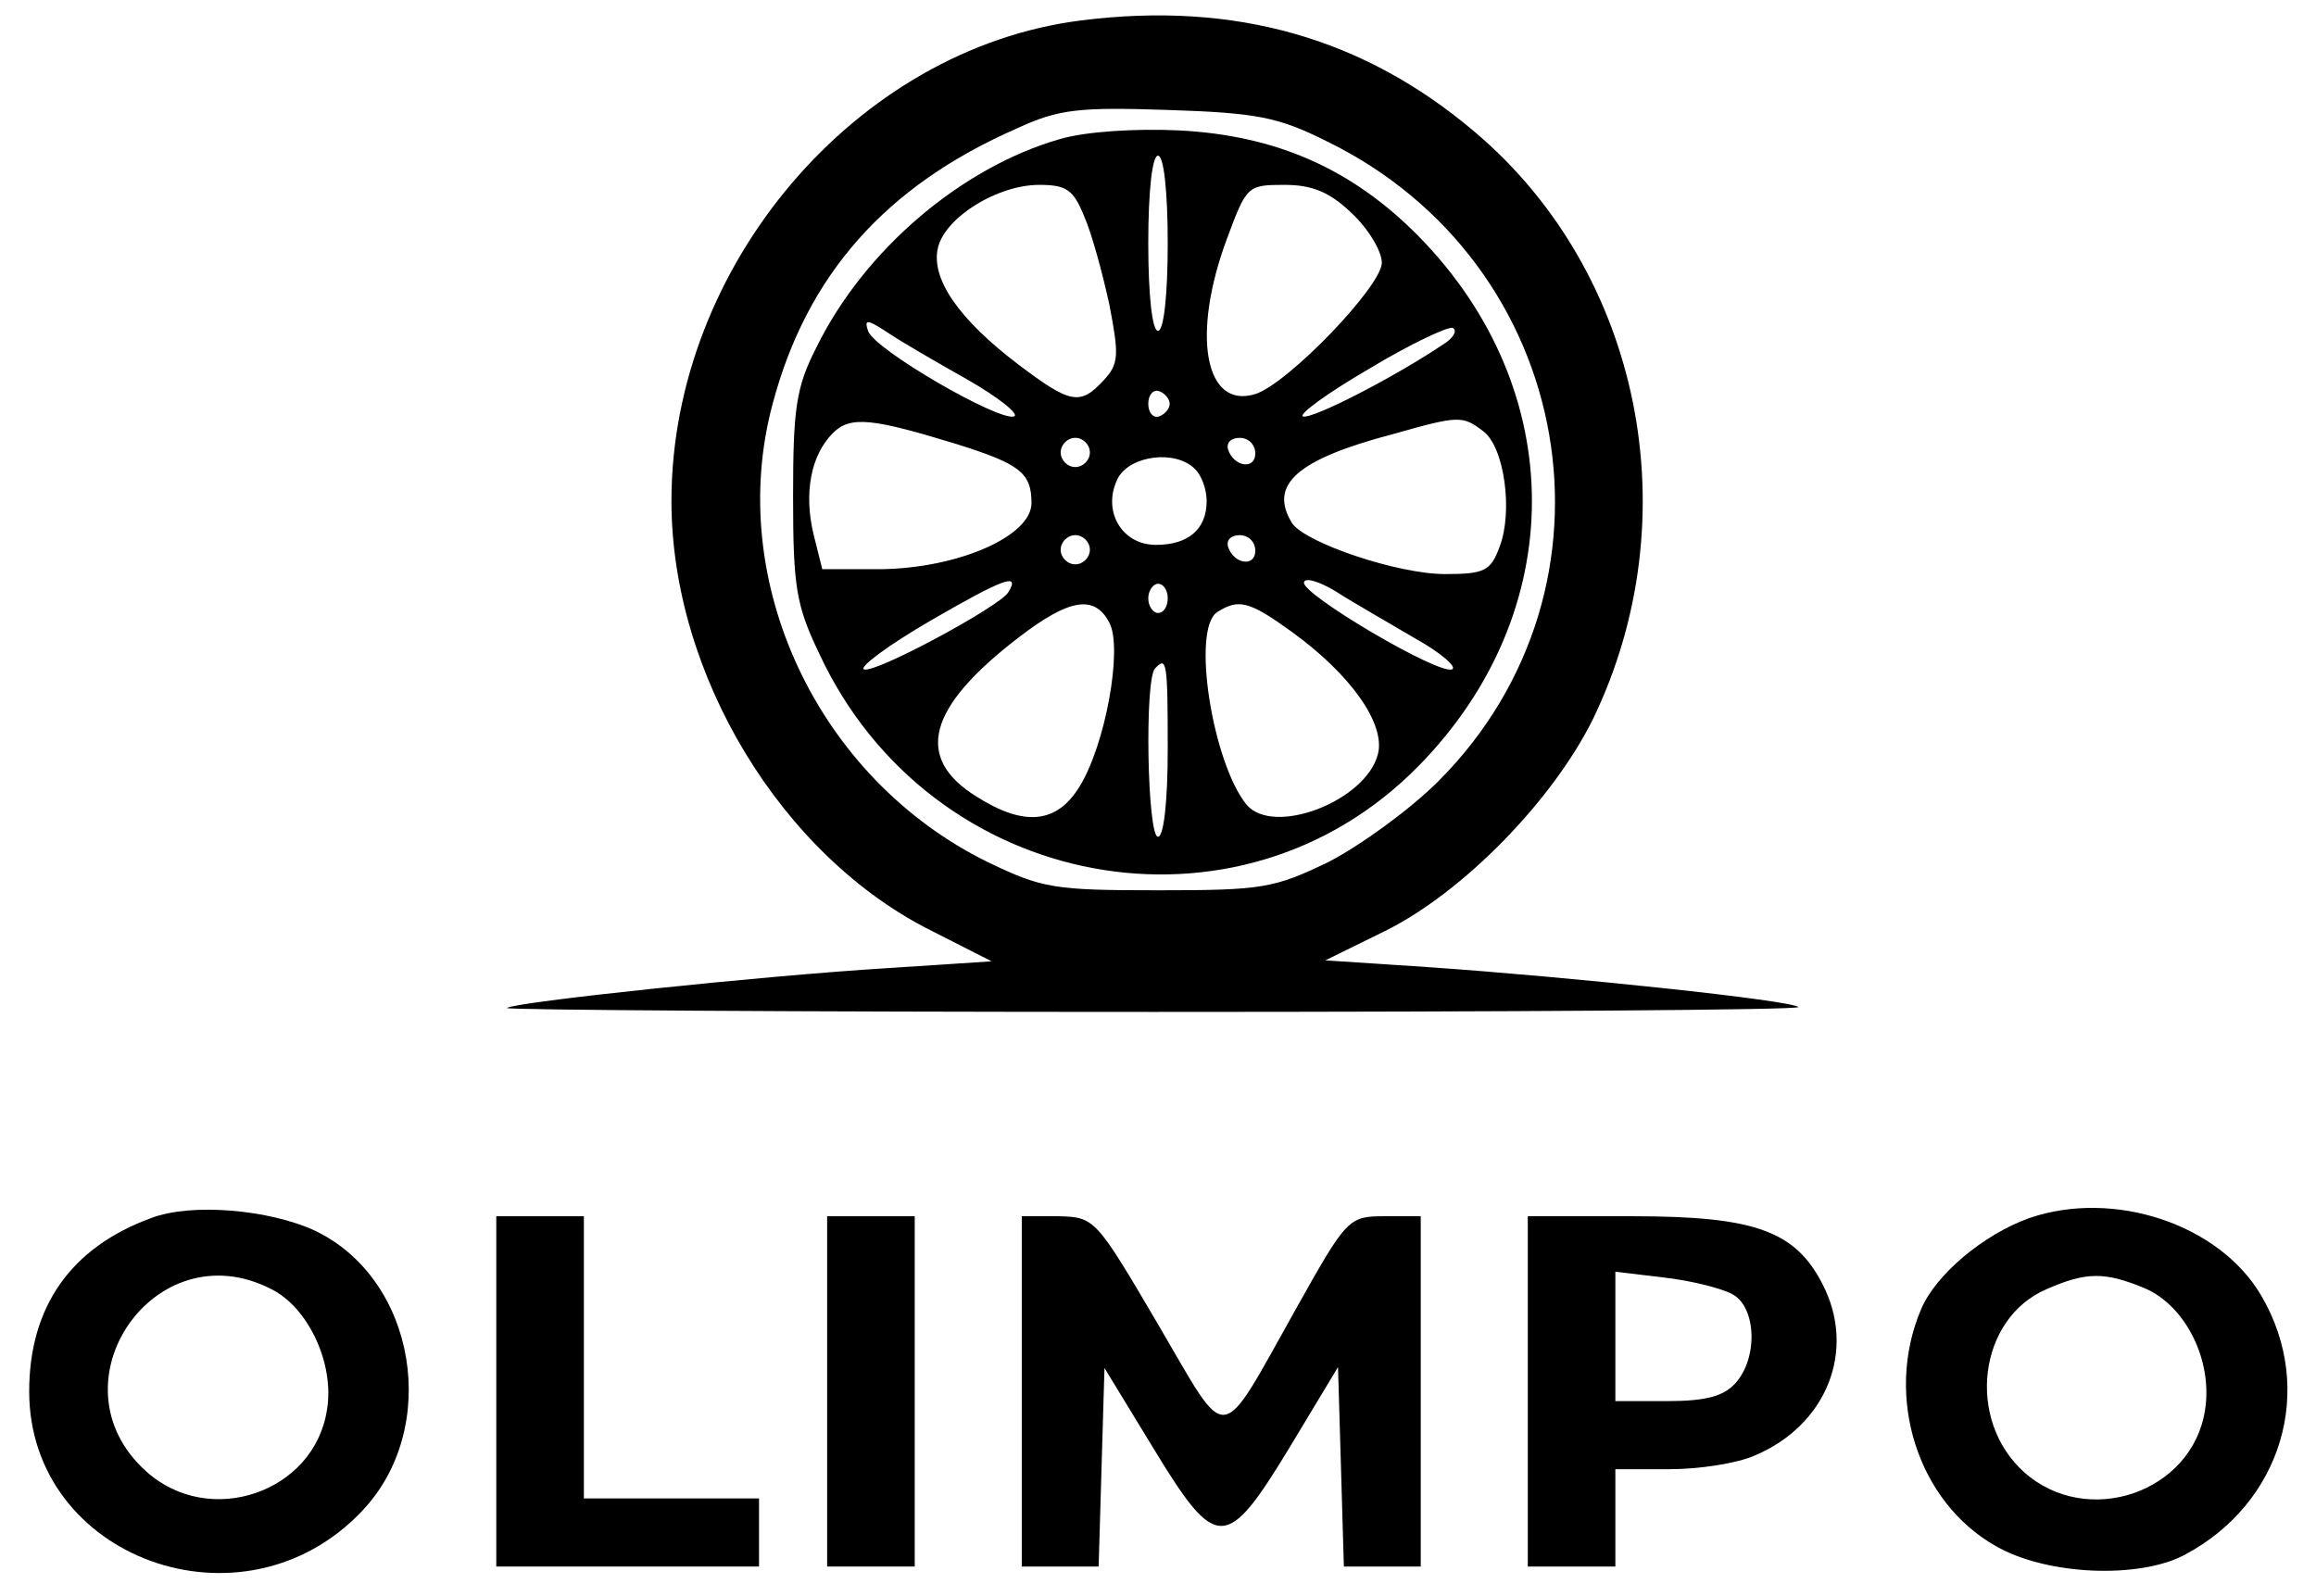
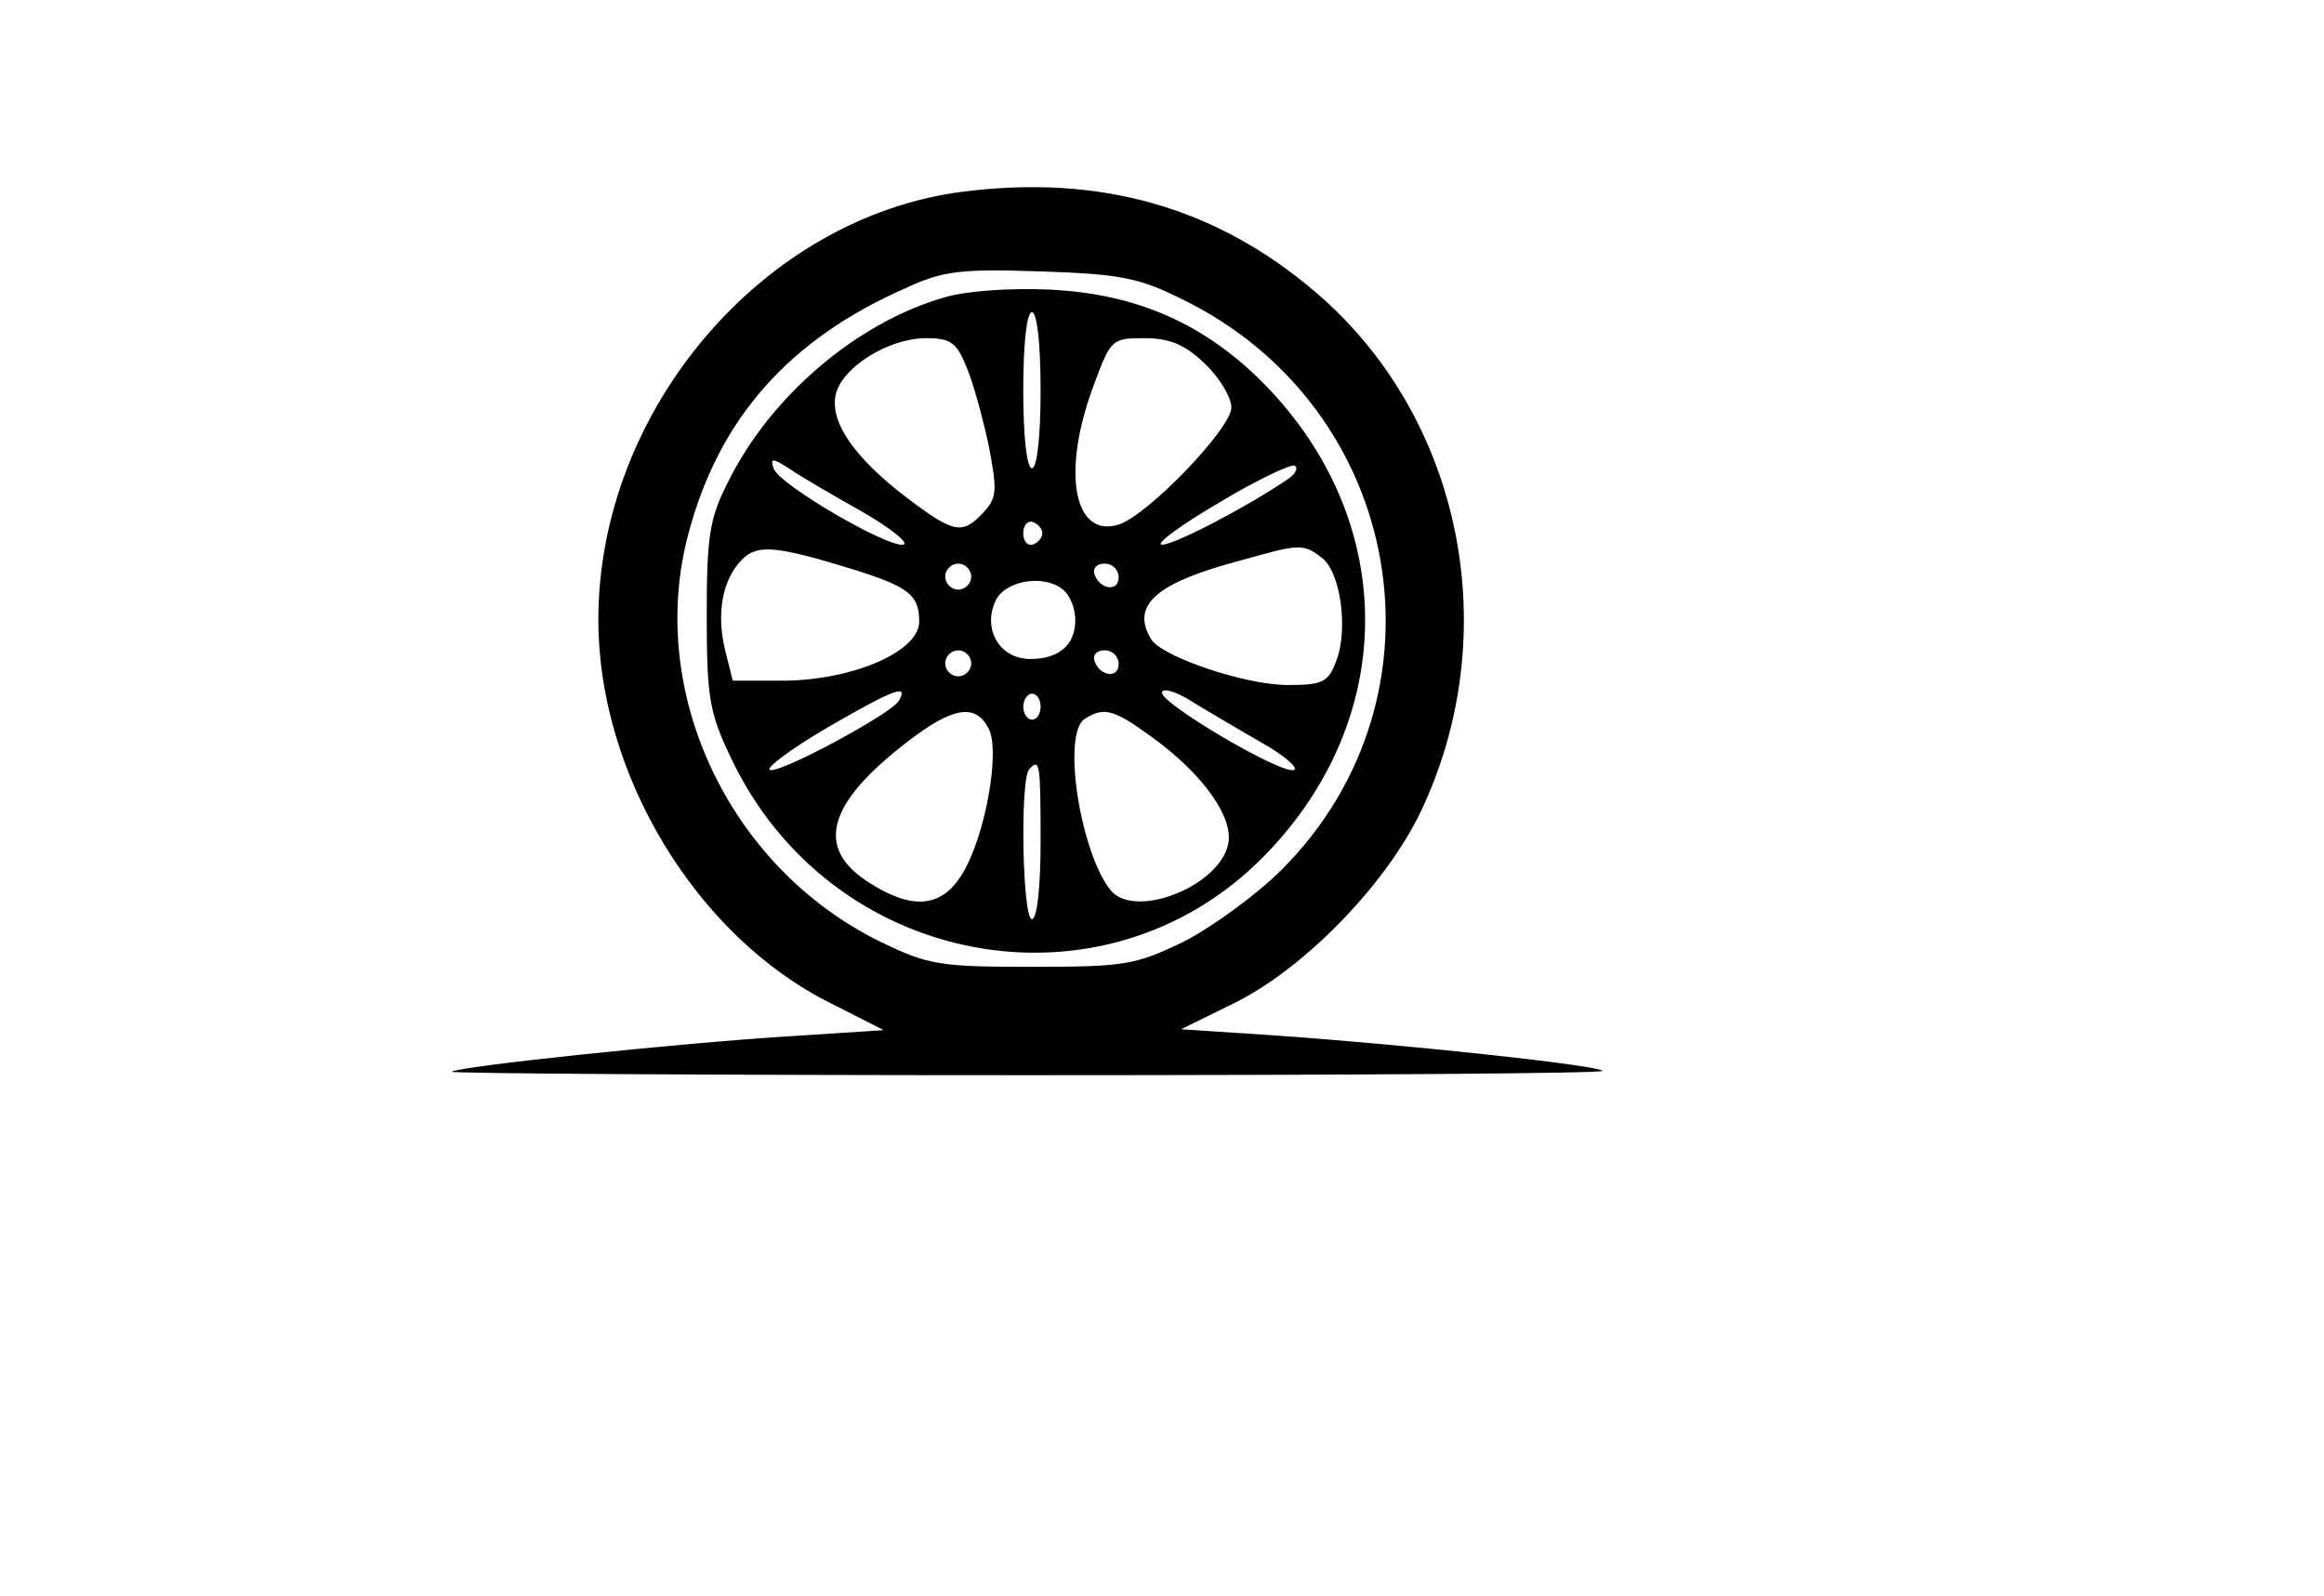
- <svg xmlns="http://www.w3.org/2000/svg" version="1.0" width="238pt" height="164pt" viewBox="0 0 238 164" preserveAspectRatio="xMidYMid meet">
-   <g transform="translate(0,164) scale(0.1,-0.1)" fill="#000000" stroke="none">
+ <svg xmlns="http://www.w3.org/2000/svg" version="1.0" width="268pt" height="184pt" viewBox="0 0 268 184" preserveAspectRatio="xMidYMid meet">
+   <g transform="translate(0,184) scale(0.1,-0.1)" fill="#000000" stroke="none">
    <path d="M1111 1619 c-231 -29 -421 -252 -421 -494 0 -178 113 -365 268 -442 l61 -31 -107 -7 c-130 -8 -385 -35 -391 -41 -2 -2 296 -4 664 -4 368 0 666 2 663 5 -7 7 -235 31 -380 41 l-106 7 61 30 c81 40 173 135 214 218 100 207 50 458 -121 603 -114 97 -247 135 -405 115z m252 -124 c257 -125 315 -458 115 -658 -29 -29 -80 -66 -113 -83 -56 -27 -68 -29 -175 -29 -107 0 -119 2 -175 29 -175 86 -270 289 -221 471 35 132 116 224 251 283 43 20 64 22 155 19 91 -3 113 -7 163 -32z" />
    <path d="M1089 1497 c-101 -29 -201 -114 -250 -214 -21 -41 -24 -63 -24 -153 0 -93 3 -112 27 -162 114 -245 431 -304 616 -115 155 158 155 386 0 544 -68 69 -146 104 -247 109 -44 2 -95 -1 -122 -9z m111 -107 c0 -53 -4 -90 -10 -90 -6 0 -10 37 -10 90 0 53 4 90 10 90 6 0 10 -37 10 -90z m-86 28 c8 -18 19 -59 26 -91 10 -52 10 -61 -6 -78 -24 -26 -34 -24 -87 16 -62 47 -91 89 -83 121 8 31 61 64 104 64 28 0 35 -5 46 -32z m275 3 c17 -16 31 -39 31 -51 0 -24 -96 -124 -130 -135 -52 -16 -66 61 -29 160 20 54 21 55 59 55 28 0 46 -7 69 -29z m-395 -171 c33 -19 54 -36 48 -38 -16 -5 -144 69 -150 88 -4 12 -1 12 19 -1 13 -9 51 -31 83 -49z m489 36 c-49 -33 -134 -77 -144 -74 -5 2 25 24 68 49 43 26 82 44 86 42 5 -3 0 -11 -10 -17z m-281 -61 c0 -5 -5 -11 -11 -13 -6 -2 -11 4 -11 13 0 9 5 15 11 13 6 -2 11 -8 11 -13z m-217 -42 c63 -20 75 -29 75 -60 0 -34 -75 -67 -155 -68 l-60 0 -9 36 c-10 42 -3 81 20 104 18 18 41 15 129 -12z m539 14 c22 -16 31 -83 17 -119 -9 -25 -16 -28 -56 -28 -49 0 -143 32 -157 52 -25 40 5 66 104 92 67 19 71 19 92 3z m-404 -22 c0 -8 -7 -15 -15 -15 -8 0 -15 7 -15 15 0 8 7 15 15 15 8 0 15 -7 15 -15z m170 -1 c0 -17 -22 -14 -28 4 -2 7 3 12 12 12 9 0 16 -7 16 -16z m-62 -16 c7 -7 12 -21 12 -33 0 -29 -19 -45 -52 -45 -36 0 -56 36 -39 69 13 23 59 29 79 9z m-108 -83 c0 -8 -7 -15 -15 -15 -8 0 -15 7 -15 15 0 8 7 15 15 15 8 0 15 -7 15 -15z m170 -1 c0 -17 -22 -14 -28 4 -2 7 3 12 12 12 9 0 16 -7 16 -16z m-254 -43 c-10 -15 -136 -83 -148 -79 -6 2 25 25 68 50 76 44 93 50 80 29z m418 -47 c27 -15 44 -30 38 -32 -15 -5 -152 76 -152 89 0 6 15 2 33 -9 17 -11 54 -32 81 -48z m-254 41 c0 -8 -4 -15 -10 -15 -5 0 -10 7 -10 15 0 8 5 15 10 15 6 0 10 -7 10 -15z m-60 -25 c14 -26 -4 -126 -31 -169 -23 -37 -56 -41 -105 -10 -65 40 -51 92 43 164 52 40 78 44 93 15z m187 -9 c61 -44 97 -95 89 -126 -12 -48 -107 -85 -135 -52 -35 43 -57 181 -30 198 22 14 33 11 76 -20z m-127 -121 c0 -53 -4 -90 -10 -90 -11 0 -14 162 -3 173 12 13 13 7 13 -83z" />
-     <path d="M155 388 c-82 -30 -125 -91 -125 -178 0 -172 220 -252 342 -123 81 85 56 238 -48 288 -47 22 -128 29 -169 13z m124 -73 c38 -19 65 -77 57 -124 -13 -85 -121 -122 -186 -63 -100 90 9 249 129 187z" />
-     <path d="M2085 388 c-47 -17 -96 -58 -111 -94 -38 -90 -3 -198 77 -243 52 -30 147 -34 194 -9 100 53 135 170 79 266 -43 74 -152 110 -239 80z m119 -72 c42 -18 70 -74 62 -125 -13 -85 -121 -122 -186 -64 -60 54 -47 158 23 188 41 18 60 18 101 1z" />
-     <path d="M510 210 l0 -180 135 0 135 0 0 35 0 35 -90 0 -90 0 0 145 0 145 -45 0 -45 0 0 -180z" />
-     <path d="M850 210 l0 -180 45 0 45 0 0 180 0 180 -45 0 -45 0 0 -180z" />
-     <path d="M1050 210 l0 -180 40 0 39 0 3 102 3 102 50 -82 c65 -107 75 -107 140 0 l50 83 3 -102 3 -103 39 0 40 0 0 180 0 180 -37 0 c-37 0 -39 -2 -90 -93 -82 -146 -69 -144 -143 -18 -64 109 -65 110 -102 111 l-38 0 0 -180z" />
-     <path d="M1570 210 l0 -180 45 0 45 0 0 50 0 50 55 0 c31 0 70 6 88 14 74 31 105 108 70 176 -28 55 -70 70 -195 70 l-108 0 0 -180z m210 100 c25 -13 27 -66 3 -92 -12 -13 -30 -18 -70 -18 l-53 0 0 66 0 67 50 -6 c27 -3 59 -11 70 -17z" />
  </g>
</svg>
